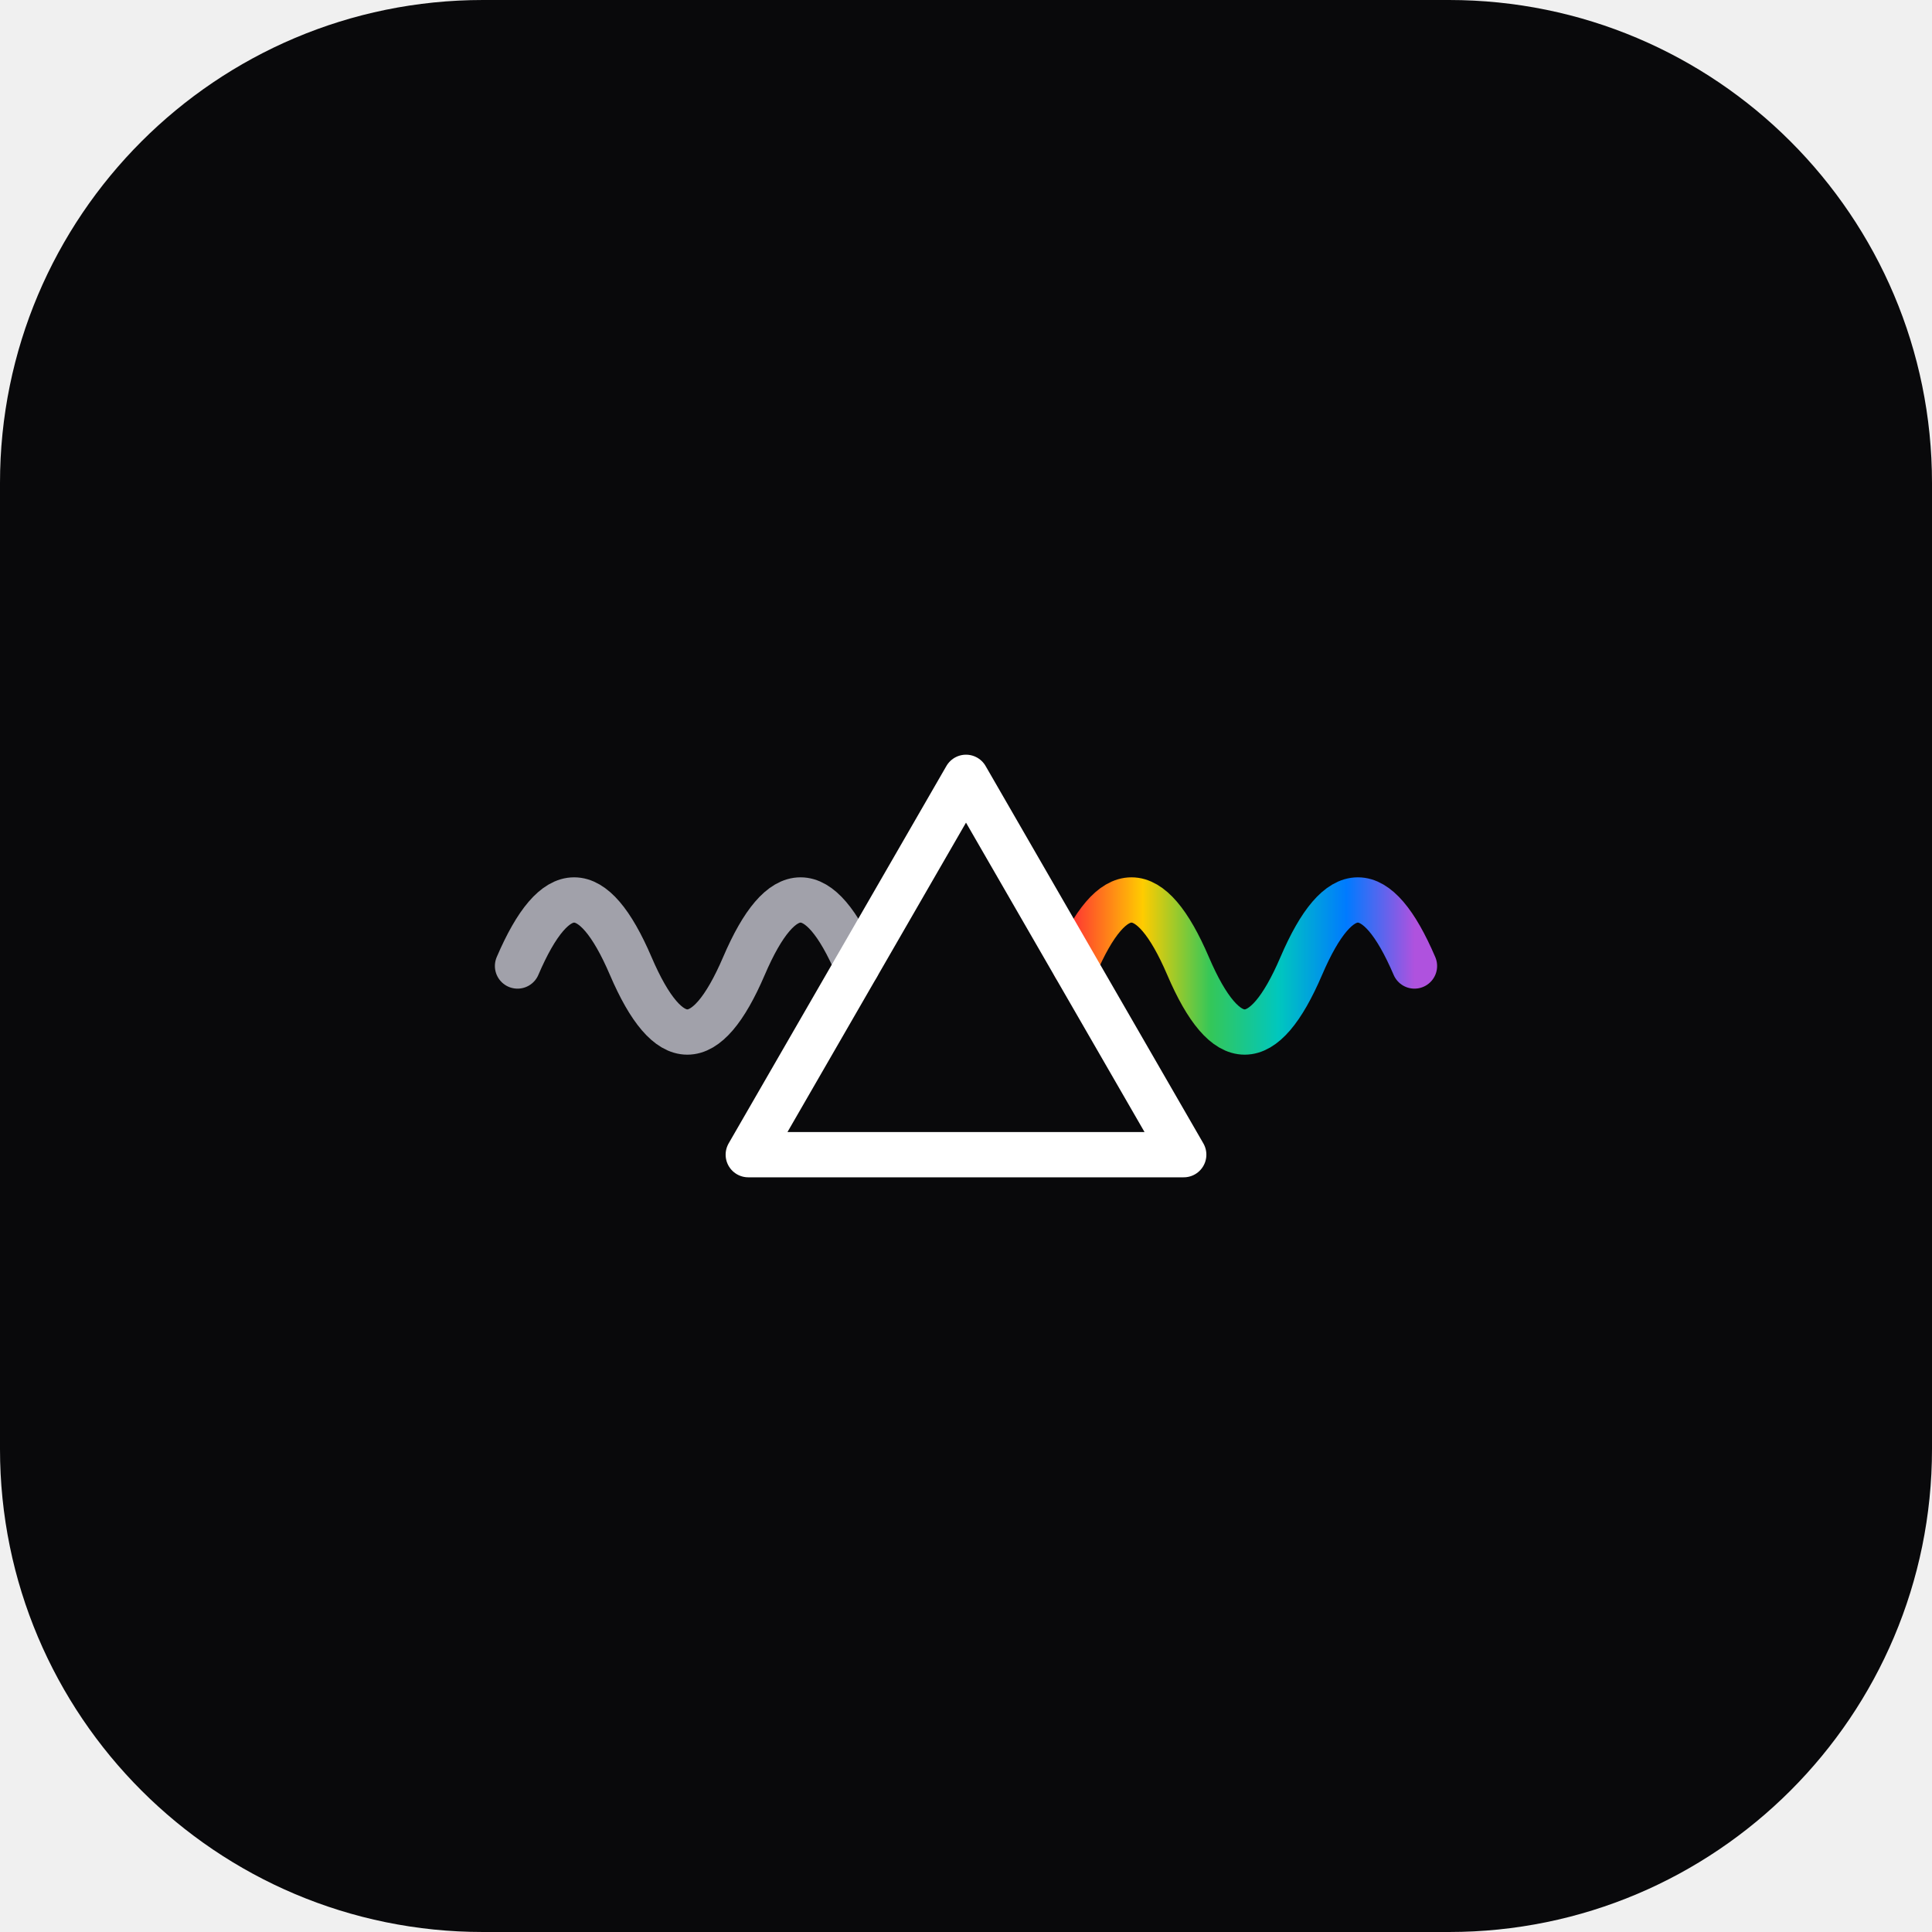
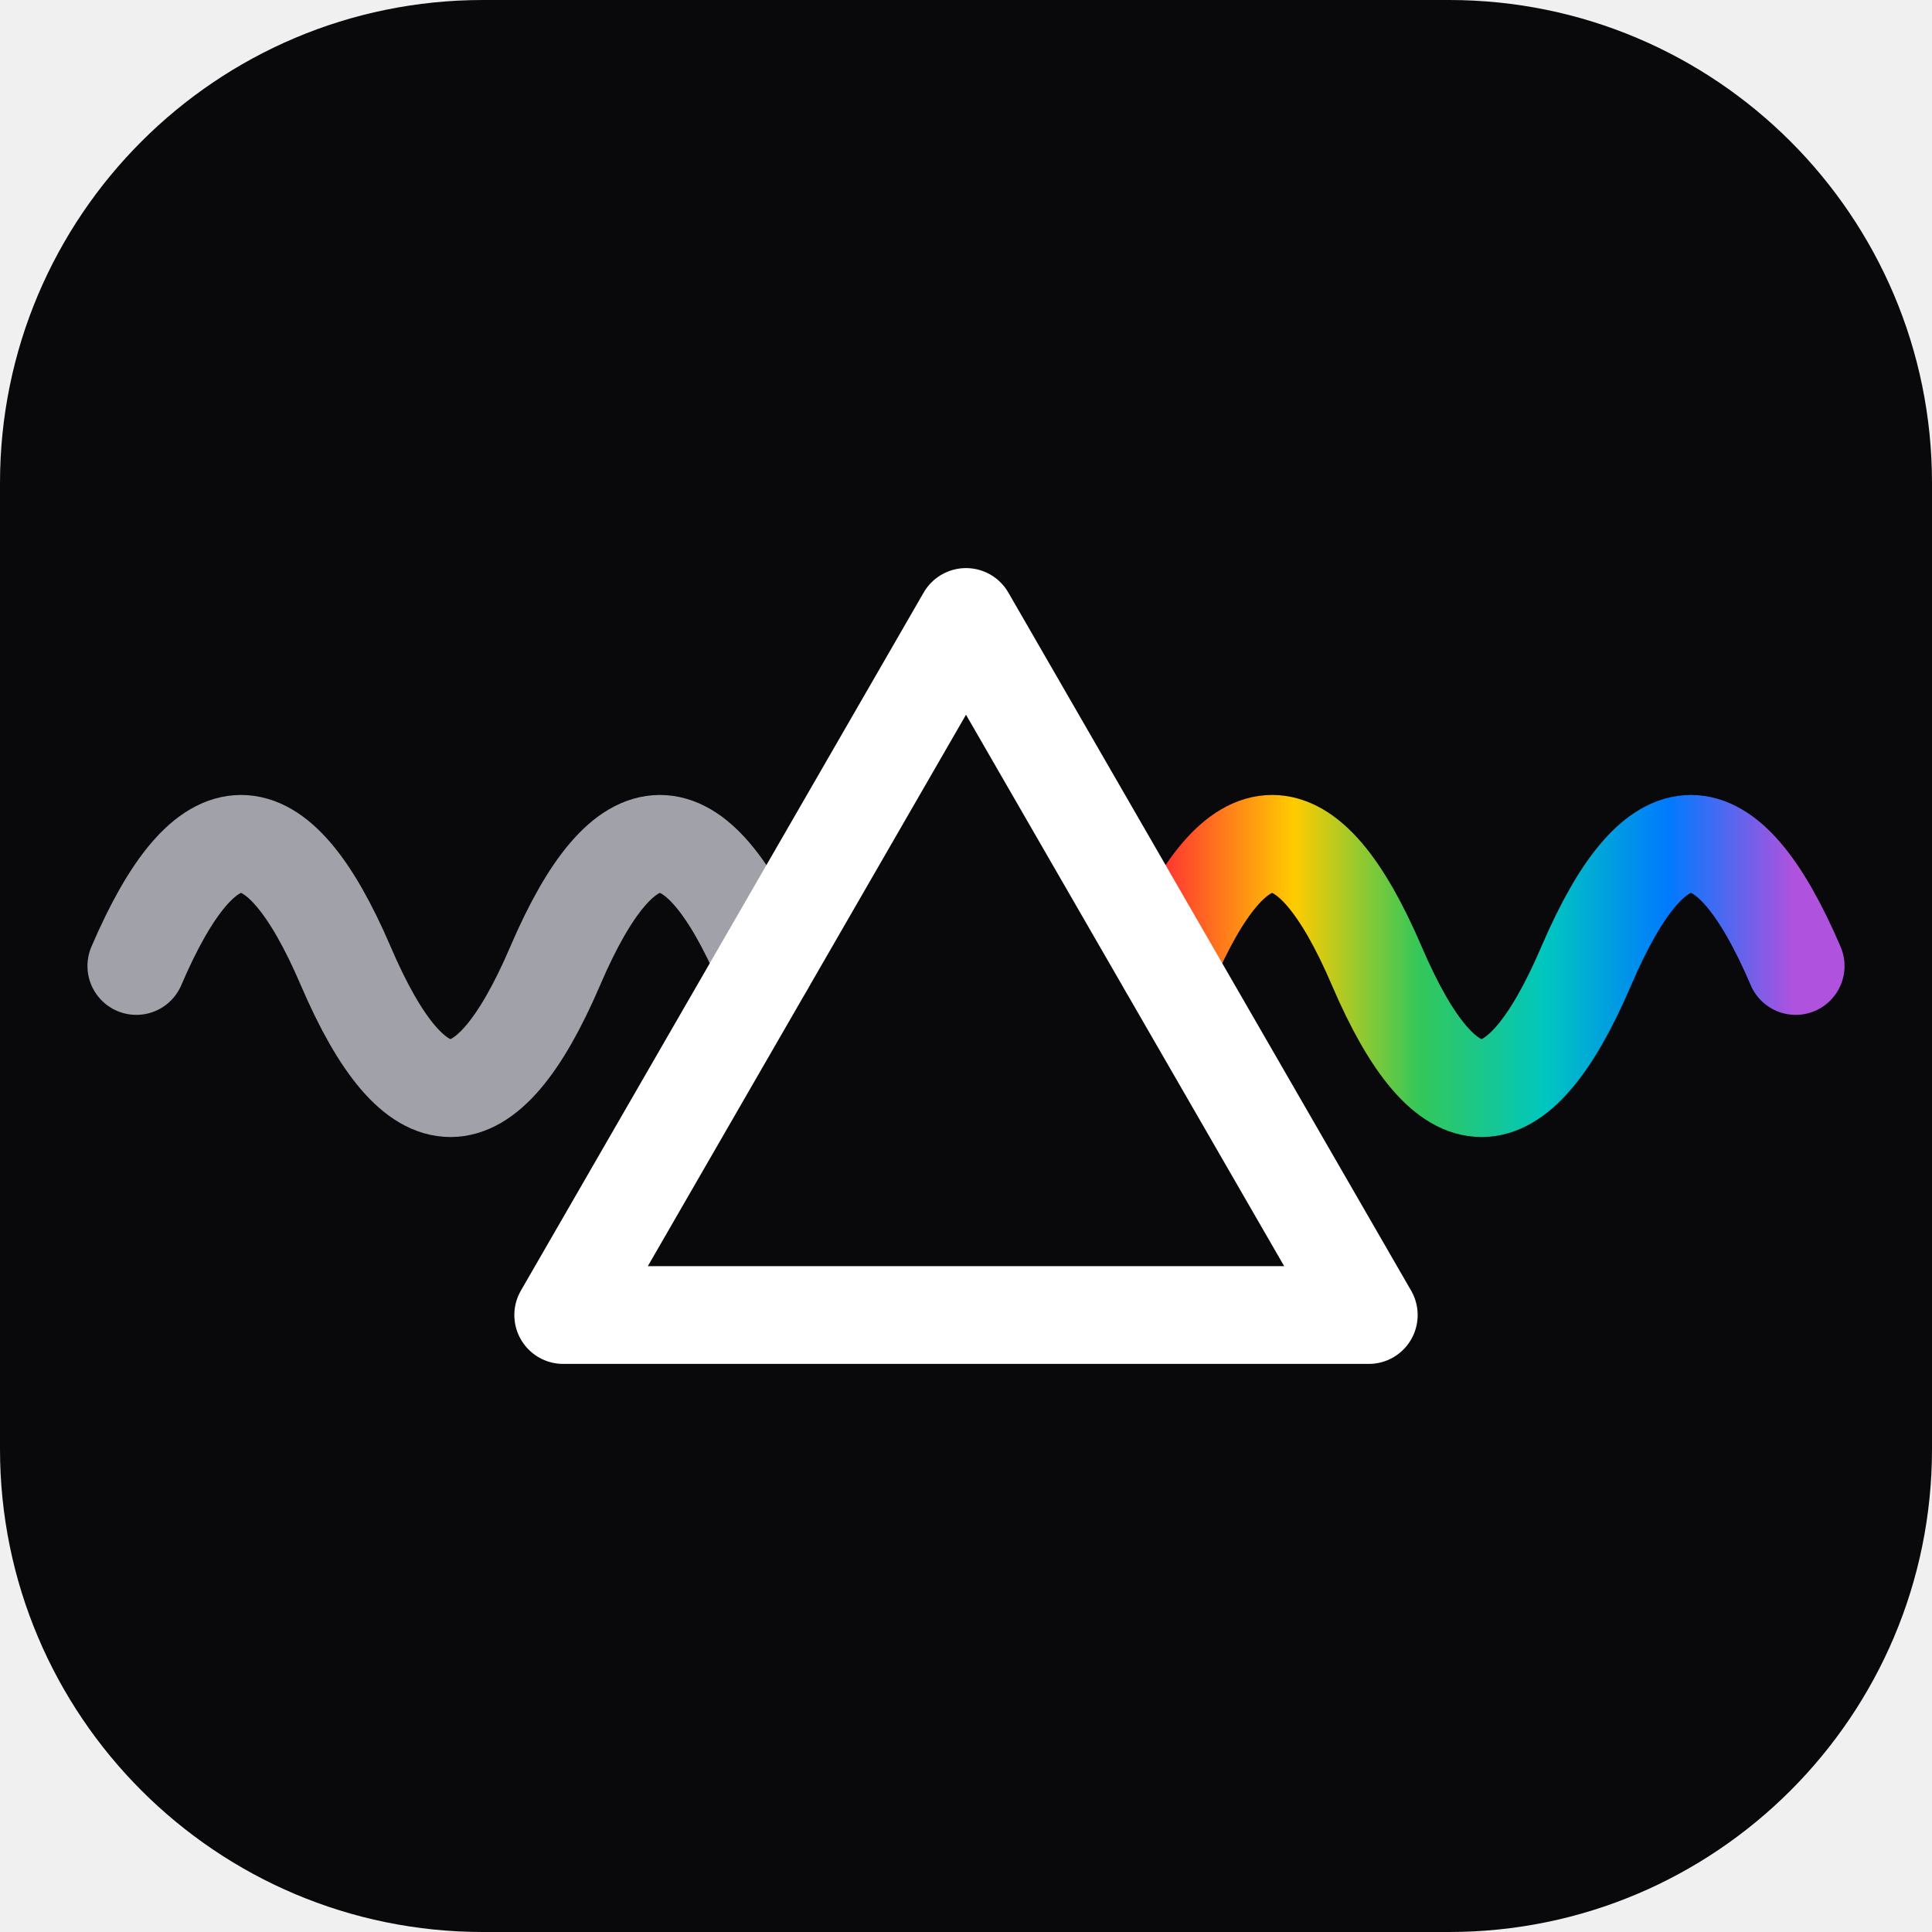
<svg xmlns="http://www.w3.org/2000/svg" viewBox="0 0 512 512" width="512" height="512">
  <rect width="512" height="512" rx="128" fill="#09090b" />
-   <g transform="translate(6, 156)">
+   <g transform="translate(256, 256) scale(1.85) translate(-250, -100)">
    <defs>
      <linearGradient id="refraction" x1="0%" y1="0%" x2="100%" y2="0%">
        <stop offset="0%" stop-color="#FF3B30" />
        <stop offset="20%" stop-color="#FFCC00" />
        <stop offset="40%" stop-color="#34C759" />
        <stop offset="60%" stop-color="#00C7BE" />
        <stop offset="80%" stop-color="#007AFF" />
        <stop offset="100%" stop-color="#AF52DE" />
      </linearGradient>
    </defs>
-     <path d="M 131.15 100 q 15 -35, 30 0 t 30 0 t 30 0" fill="none" stroke="#A1A1AA" stroke-width="12" stroke-linecap="round" stroke-linejoin="round" />
-     <path d="M 278.85 100 q 15 -35, 30 0 t 30 0 t 30 0" fill="none" stroke="url(#refraction)" stroke-width="12" stroke-linecap="round" stroke-linejoin="round" />
-     <polygon points="250,50 192.3,150 307.7,150" fill="none" stroke="#FFFFFF" stroke-width="12" stroke-linecap="round" stroke-linejoin="round" />
+     <path d="M 131.15 100 q 15 -35, 30 0 t 30 0 t 30 0" fill="none" stroke="#A1A1AA" stroke-width="14" stroke-linecap="round" stroke-linejoin="round" />
+     <path d="M 278.85 100 q 15 -35, 30 0 t 30 0 t 30 0" fill="none" stroke="url(#refraction)" stroke-width="14" stroke-linecap="round" stroke-linejoin="round" />
+     <polygon points="250,50 192.3,150 307.7,150" fill="none" stroke="#FFFFFF" stroke-width="14" stroke-linecap="round" stroke-linejoin="round" />
  </g>
</svg>
